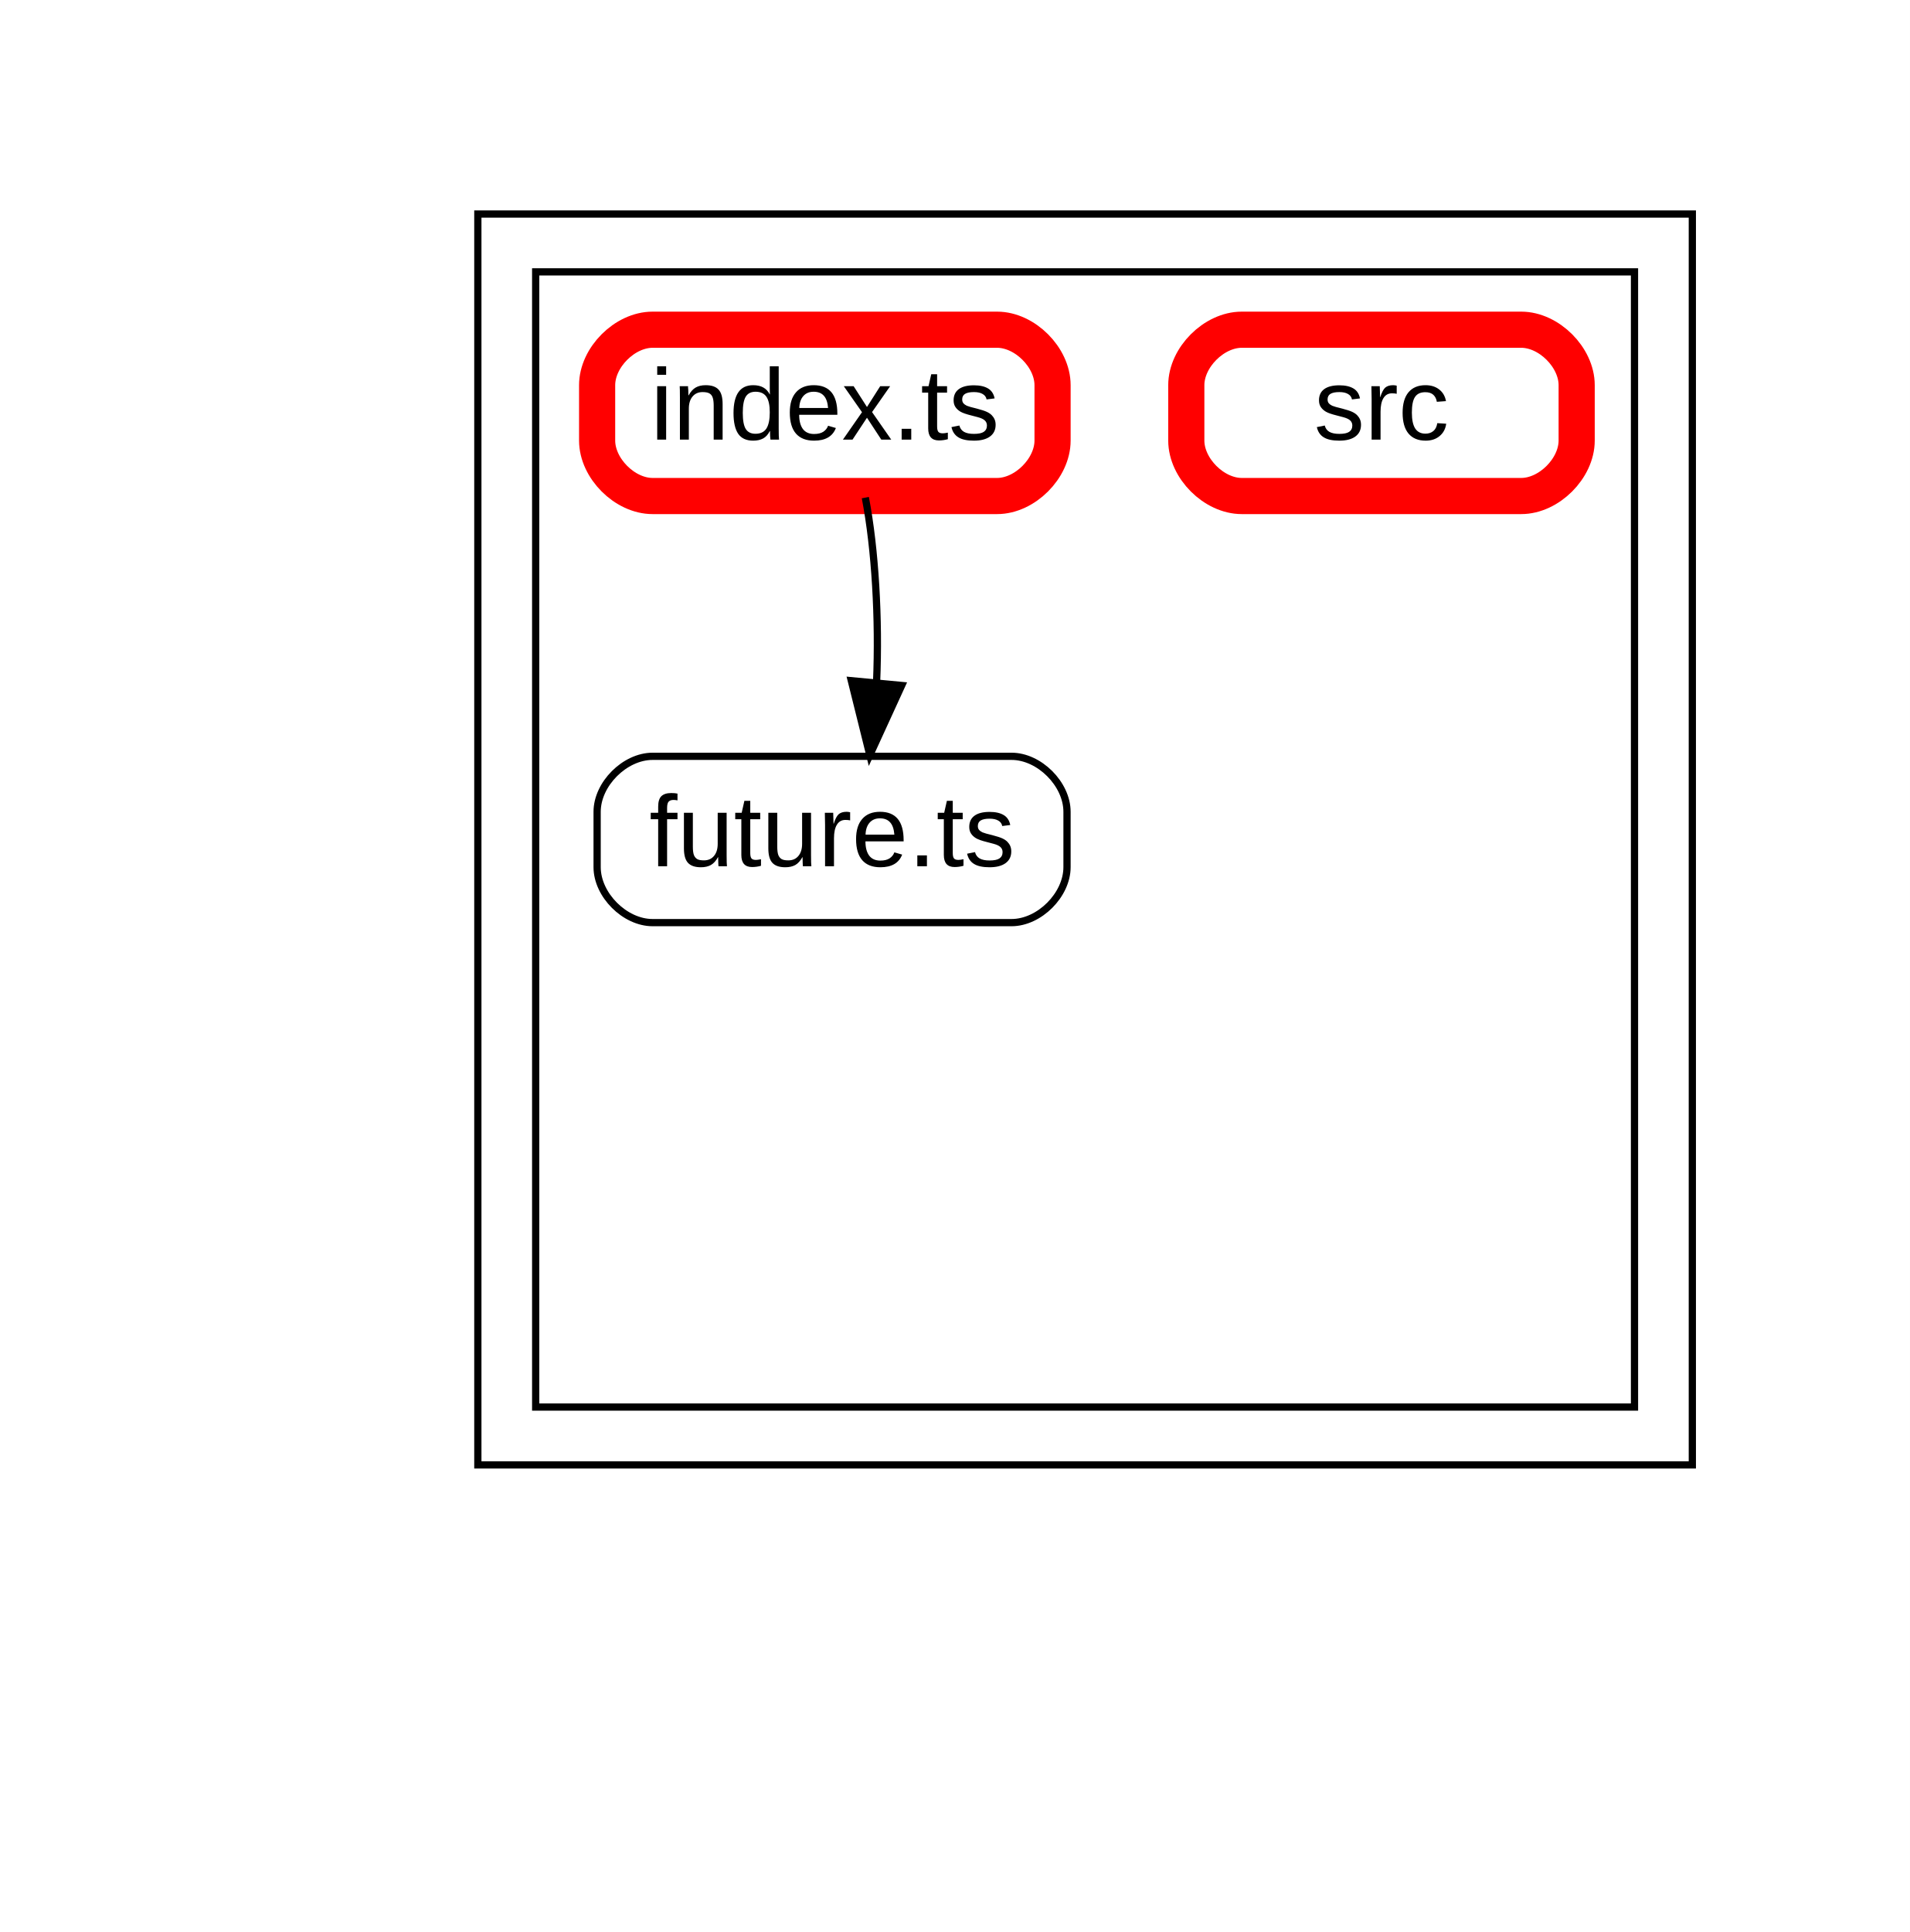
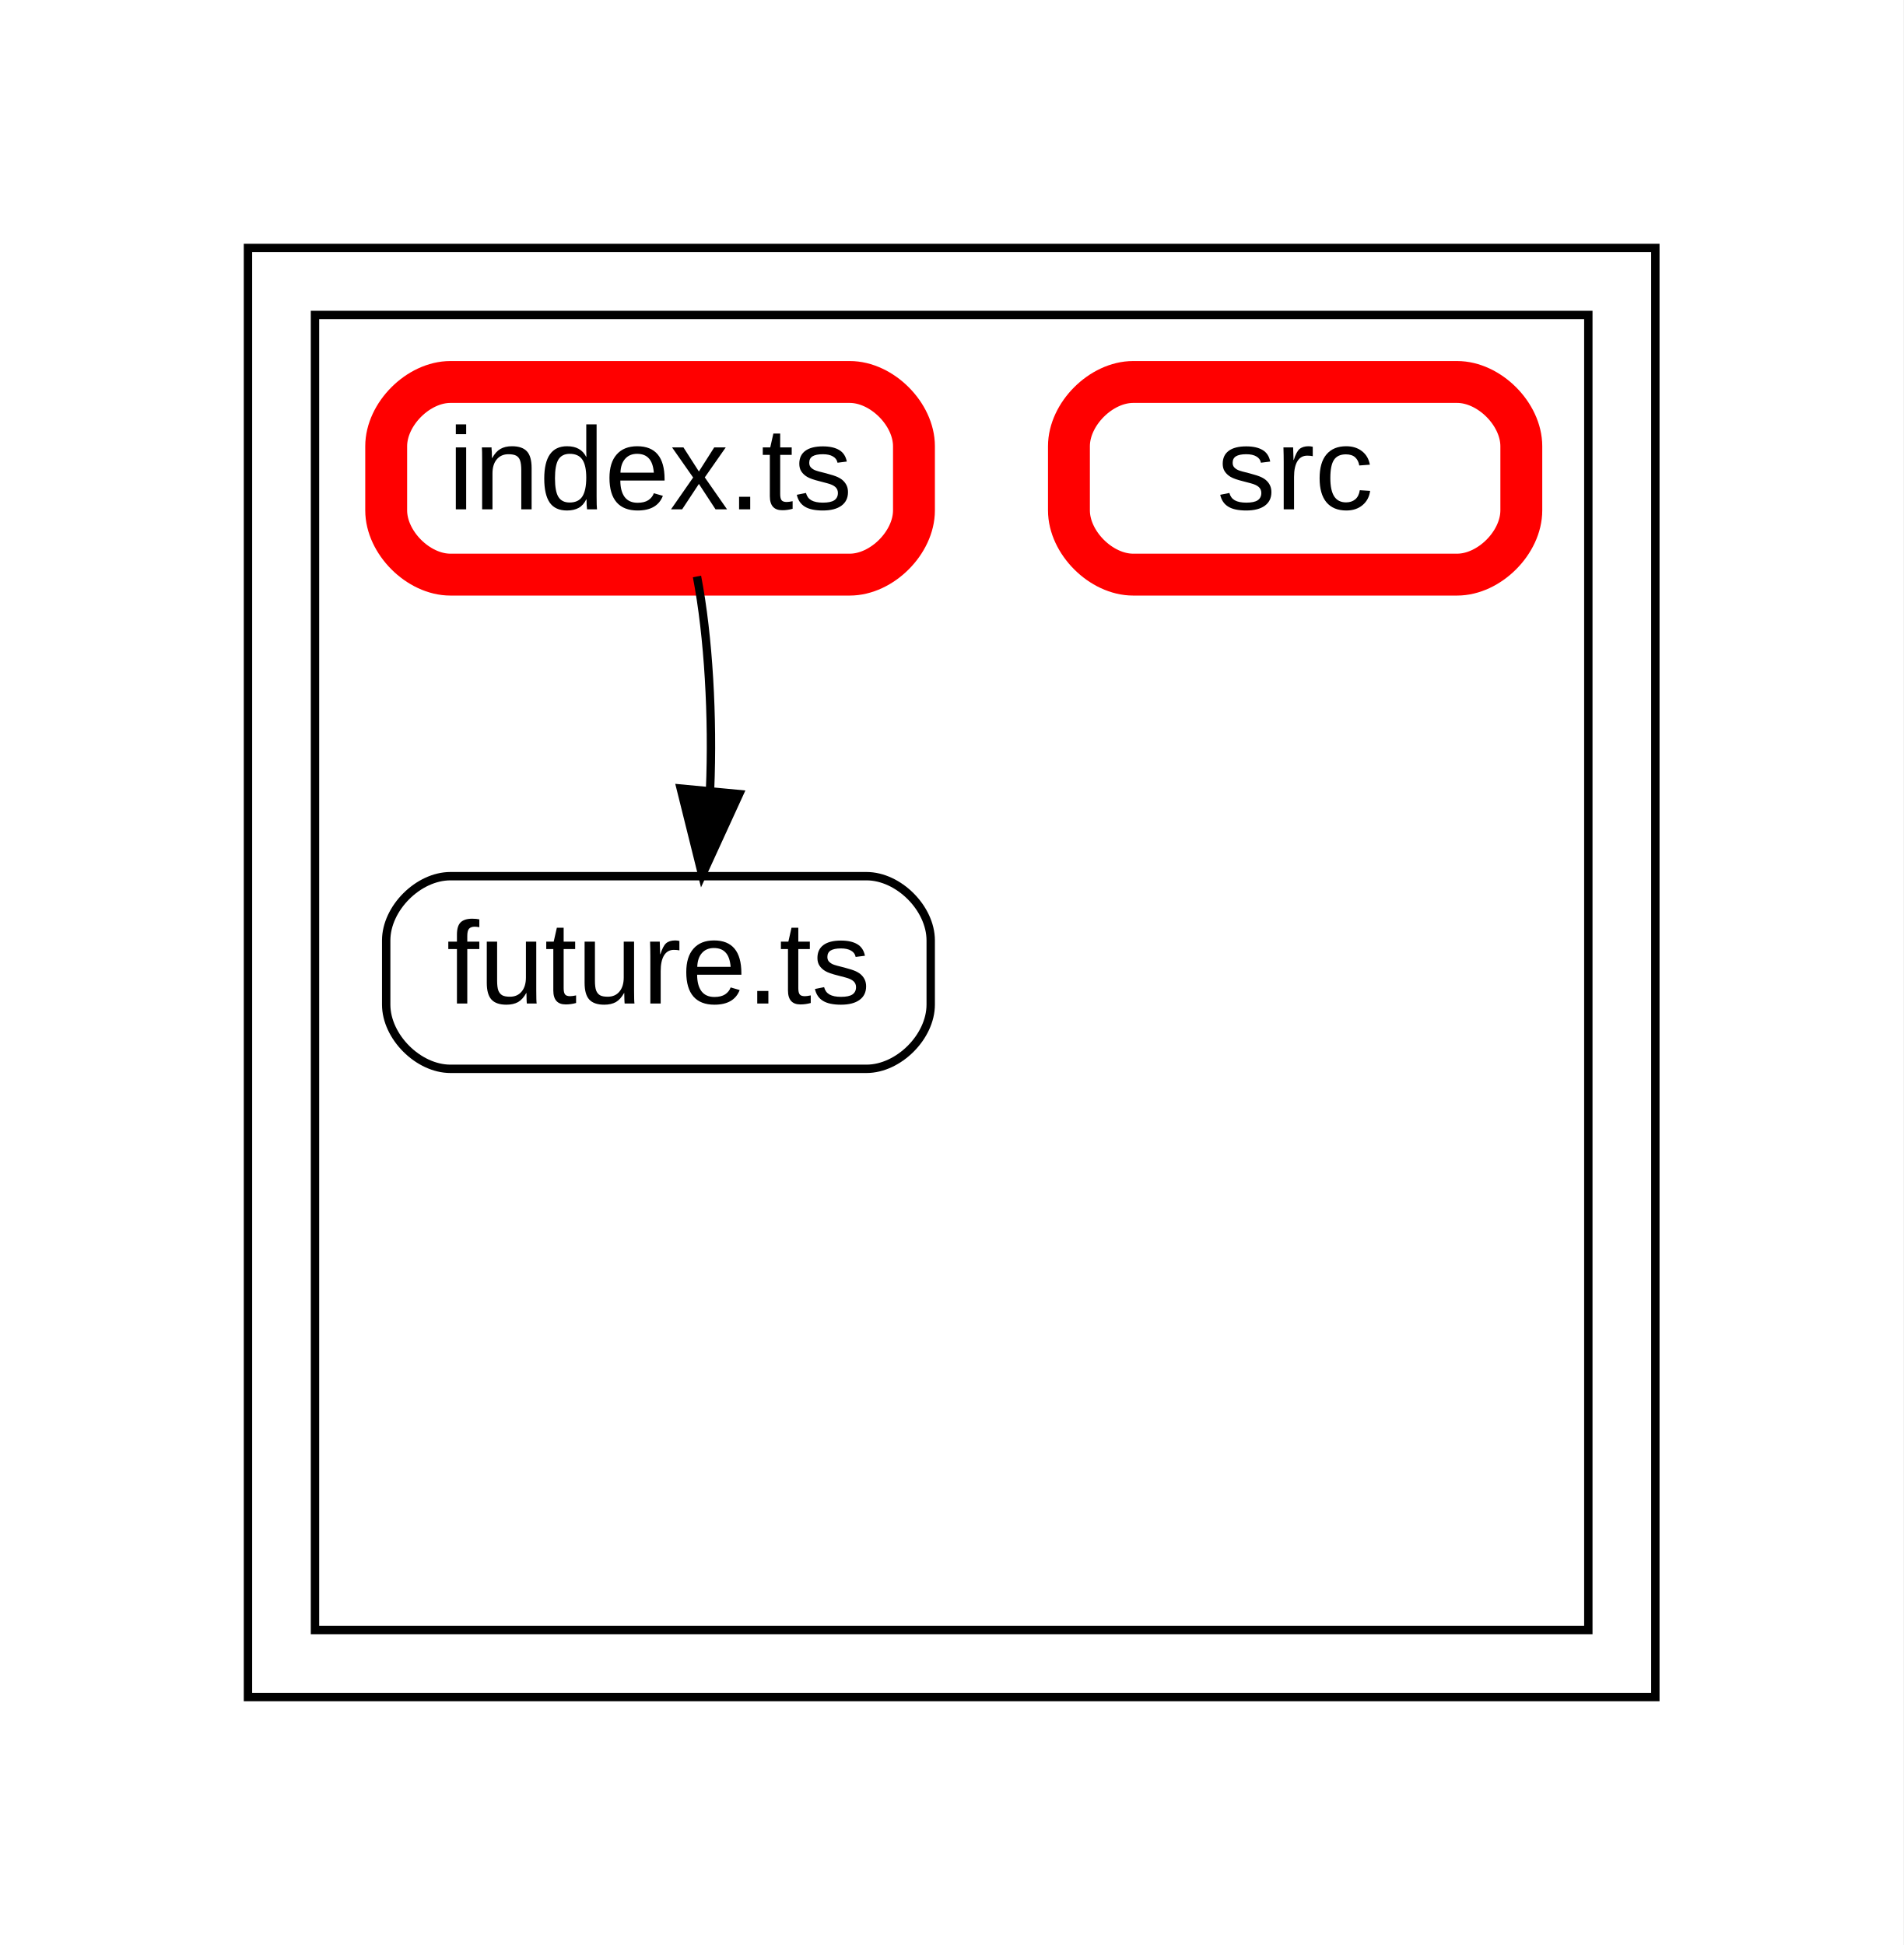
- <svg xmlns="http://www.w3.org/2000/svg" width="264pt" height="267pt" viewBox="0.00 0.00 264.20 267.20">
-   <g id="graph0" class="graph" transform="scale(1 1) rotate(0) translate(21.6 245.6)">
-     <polygon fill="#ffffff" stroke="transparent" points="-21.6,21.6 -21.6,-245.6 242.6,-245.6 242.6,21.6 -21.6,21.6" />
+ <svg xmlns="http://www.w3.org/2000/svg" width="227pt" height="232pt" viewBox="0.00 0.00 227.20 232.20">
+   <g id="graph0" class="graph" transform="scale(1 1) rotate(0) translate(21.6 210.6)">
+     <polygon fill="#ffffff" stroke="transparent" points="-21.6,21.6 -21.6,-210.6 205.6,-210.6 205.6,21.6 -21.6,21.6" />
    <g id="clust1" class="cluster">
-       <polygon fill="#ffffff" stroke="#000000" points="44.5,-43 44.5,-216 212.5,-216 212.5,-43 44.5,-43" />
+       <polygon fill="#ffffff" stroke="#000000" points="8,-8 8,-181 176,-181 176,-8 8,-8" />
    </g>
    <g id="clust2" class="cluster">
-       <polygon fill="#ffffff" stroke="#000000" points="52.5,-51 52.5,-208 204.5,-208 204.5,-51 52.5,-51" />
+       <polygon fill="#ffffff" stroke="#000000" points="16,-16 16,-173 168,-173 168,-16 16,-16" />
    </g>
-     <g id="node2" class="node">
-       <path fill="none" stroke="#000000" d="M118.33,-141C118.33,-141 68.67,-141 68.67,-141 64.83,-141 61,-137.17 61,-133.33 61,-133.33 61,-125.67 61,-125.67 61,-121.83 64.83,-118 68.67,-118 68.67,-118 118.33,-118 118.33,-118 122.17,-118 126,-121.83 126,-125.67 126,-125.67 126,-133.33 126,-133.33 126,-137.17 122.17,-141 118.33,-141" />
-       <text text-anchor="middle" x="93.5" y="-125.8" font-family="Arial" font-size="14.00" fill="#000000">future.ts</text>
+     <g id="node1" class="node">
+       <path fill="none" stroke="#000000" d="M81.83,-106C81.83,-106 32.17,-106 32.17,-106 28.33,-106 24.5,-102.17 24.5,-98.33 24.5,-98.33 24.5,-90.67 24.5,-90.67 24.5,-86.83 28.33,-83 32.17,-83 32.17,-83 81.83,-83 81.83,-83 85.67,-83 89.5,-86.83 89.5,-90.67 89.5,-90.67 89.5,-98.33 89.5,-98.33 89.5,-102.17 85.67,-106 81.83,-106" />
+       <text text-anchor="middle" x="57" y="-90.8" font-family="Arial" font-size="14.00" fill="#000000">future.ts</text>
    </g>
    <g id="node3" class="node">
-       <path fill="none" stroke="#ff0000" stroke-width="5" d="M188.83,-200C188.83,-200 150.17,-200 150.17,-200 146.33,-200 142.5,-196.17 142.5,-192.33 142.5,-192.33 142.5,-184.67 142.5,-184.67 142.5,-180.83 146.33,-177 150.17,-177 150.17,-177 188.83,-177 188.83,-177 192.67,-177 196.5,-180.83 196.5,-184.67 196.5,-184.67 196.5,-192.33 196.5,-192.33 196.5,-196.17 192.67,-200 188.83,-200" />
-       <text text-anchor="middle" x="169.5" y="-184.8" font-family="Arial" font-size="14.00" fill="#000000">src</text>
+       <path fill="none" stroke="#ff0000" stroke-width="5" d="M152.33,-165C152.33,-165 113.67,-165 113.67,-165 109.83,-165 106,-161.17 106,-157.33 106,-157.33 106,-149.67 106,-149.67 106,-145.83 109.83,-142 113.67,-142 113.67,-142 152.33,-142 152.33,-142 156.17,-142 160,-145.83 160,-149.67 160,-149.67 160,-157.33 160,-157.33 160,-161.17 156.17,-165 152.33,-165" />
+       <text text-anchor="middle" x="133" y="-149.8" font-family="Arial" font-size="14.00" fill="#000000">src</text>
    </g>
-     <g id="node5" class="node">
-       <path fill="none" stroke="#ff0000" stroke-width="5" d="M116.33,-200C116.33,-200 68.67,-200 68.67,-200 64.83,-200 61,-196.17 61,-192.33 61,-192.33 61,-184.67 61,-184.67 61,-180.83 64.83,-177 68.67,-177 68.67,-177 116.33,-177 116.33,-177 120.17,-177 124,-180.83 124,-184.67 124,-184.67 124,-192.33 124,-192.33 124,-196.17 120.17,-200 116.33,-200" />
-       <text text-anchor="middle" x="92.5" y="-184.8" font-family="Arial" font-size="14.00" fill="#000000">index.ts</text>
+     <g id="node4" class="node">
+       <path fill="none" stroke="#ff0000" stroke-width="5" d="M79.83,-165C79.83,-165 32.17,-165 32.17,-165 28.33,-165 24.5,-161.17 24.5,-157.33 24.5,-157.33 24.5,-149.67 24.5,-149.67 24.5,-145.83 28.33,-142 32.17,-142 32.17,-142 79.83,-142 79.83,-142 83.67,-142 87.5,-145.83 87.5,-149.67 87.5,-149.67 87.5,-157.33 87.5,-157.33 87.5,-161.17 83.67,-165 79.83,-165" />
+       <text text-anchor="middle" x="56" y="-149.8" font-family="Arial" font-size="14.00" fill="#000000">index.ts</text>
    </g>
-     <g id="edge7" class="edge">
-       <path fill="none" stroke="black" d="M98.1,-176.78C99.48,-169.61 100.02,-159.95 99.66,-151.31" />
-       <polygon fill="black" stroke="black" points="103.13,-150.8 98.72,-141.17 96.16,-151.46 103.13,-150.8" />
+     <g id="edge6" class="edge">
+       <path fill="none" stroke="black" d="M61.6,-141.78C62.98,-134.61 63.52,-124.95 63.16,-116.31" />
+       <polygon fill="black" stroke="black" points="66.63,-115.8 62.22,-106.17 59.66,-116.46 66.63,-115.8" />
    </g>
  </g>
</svg>
